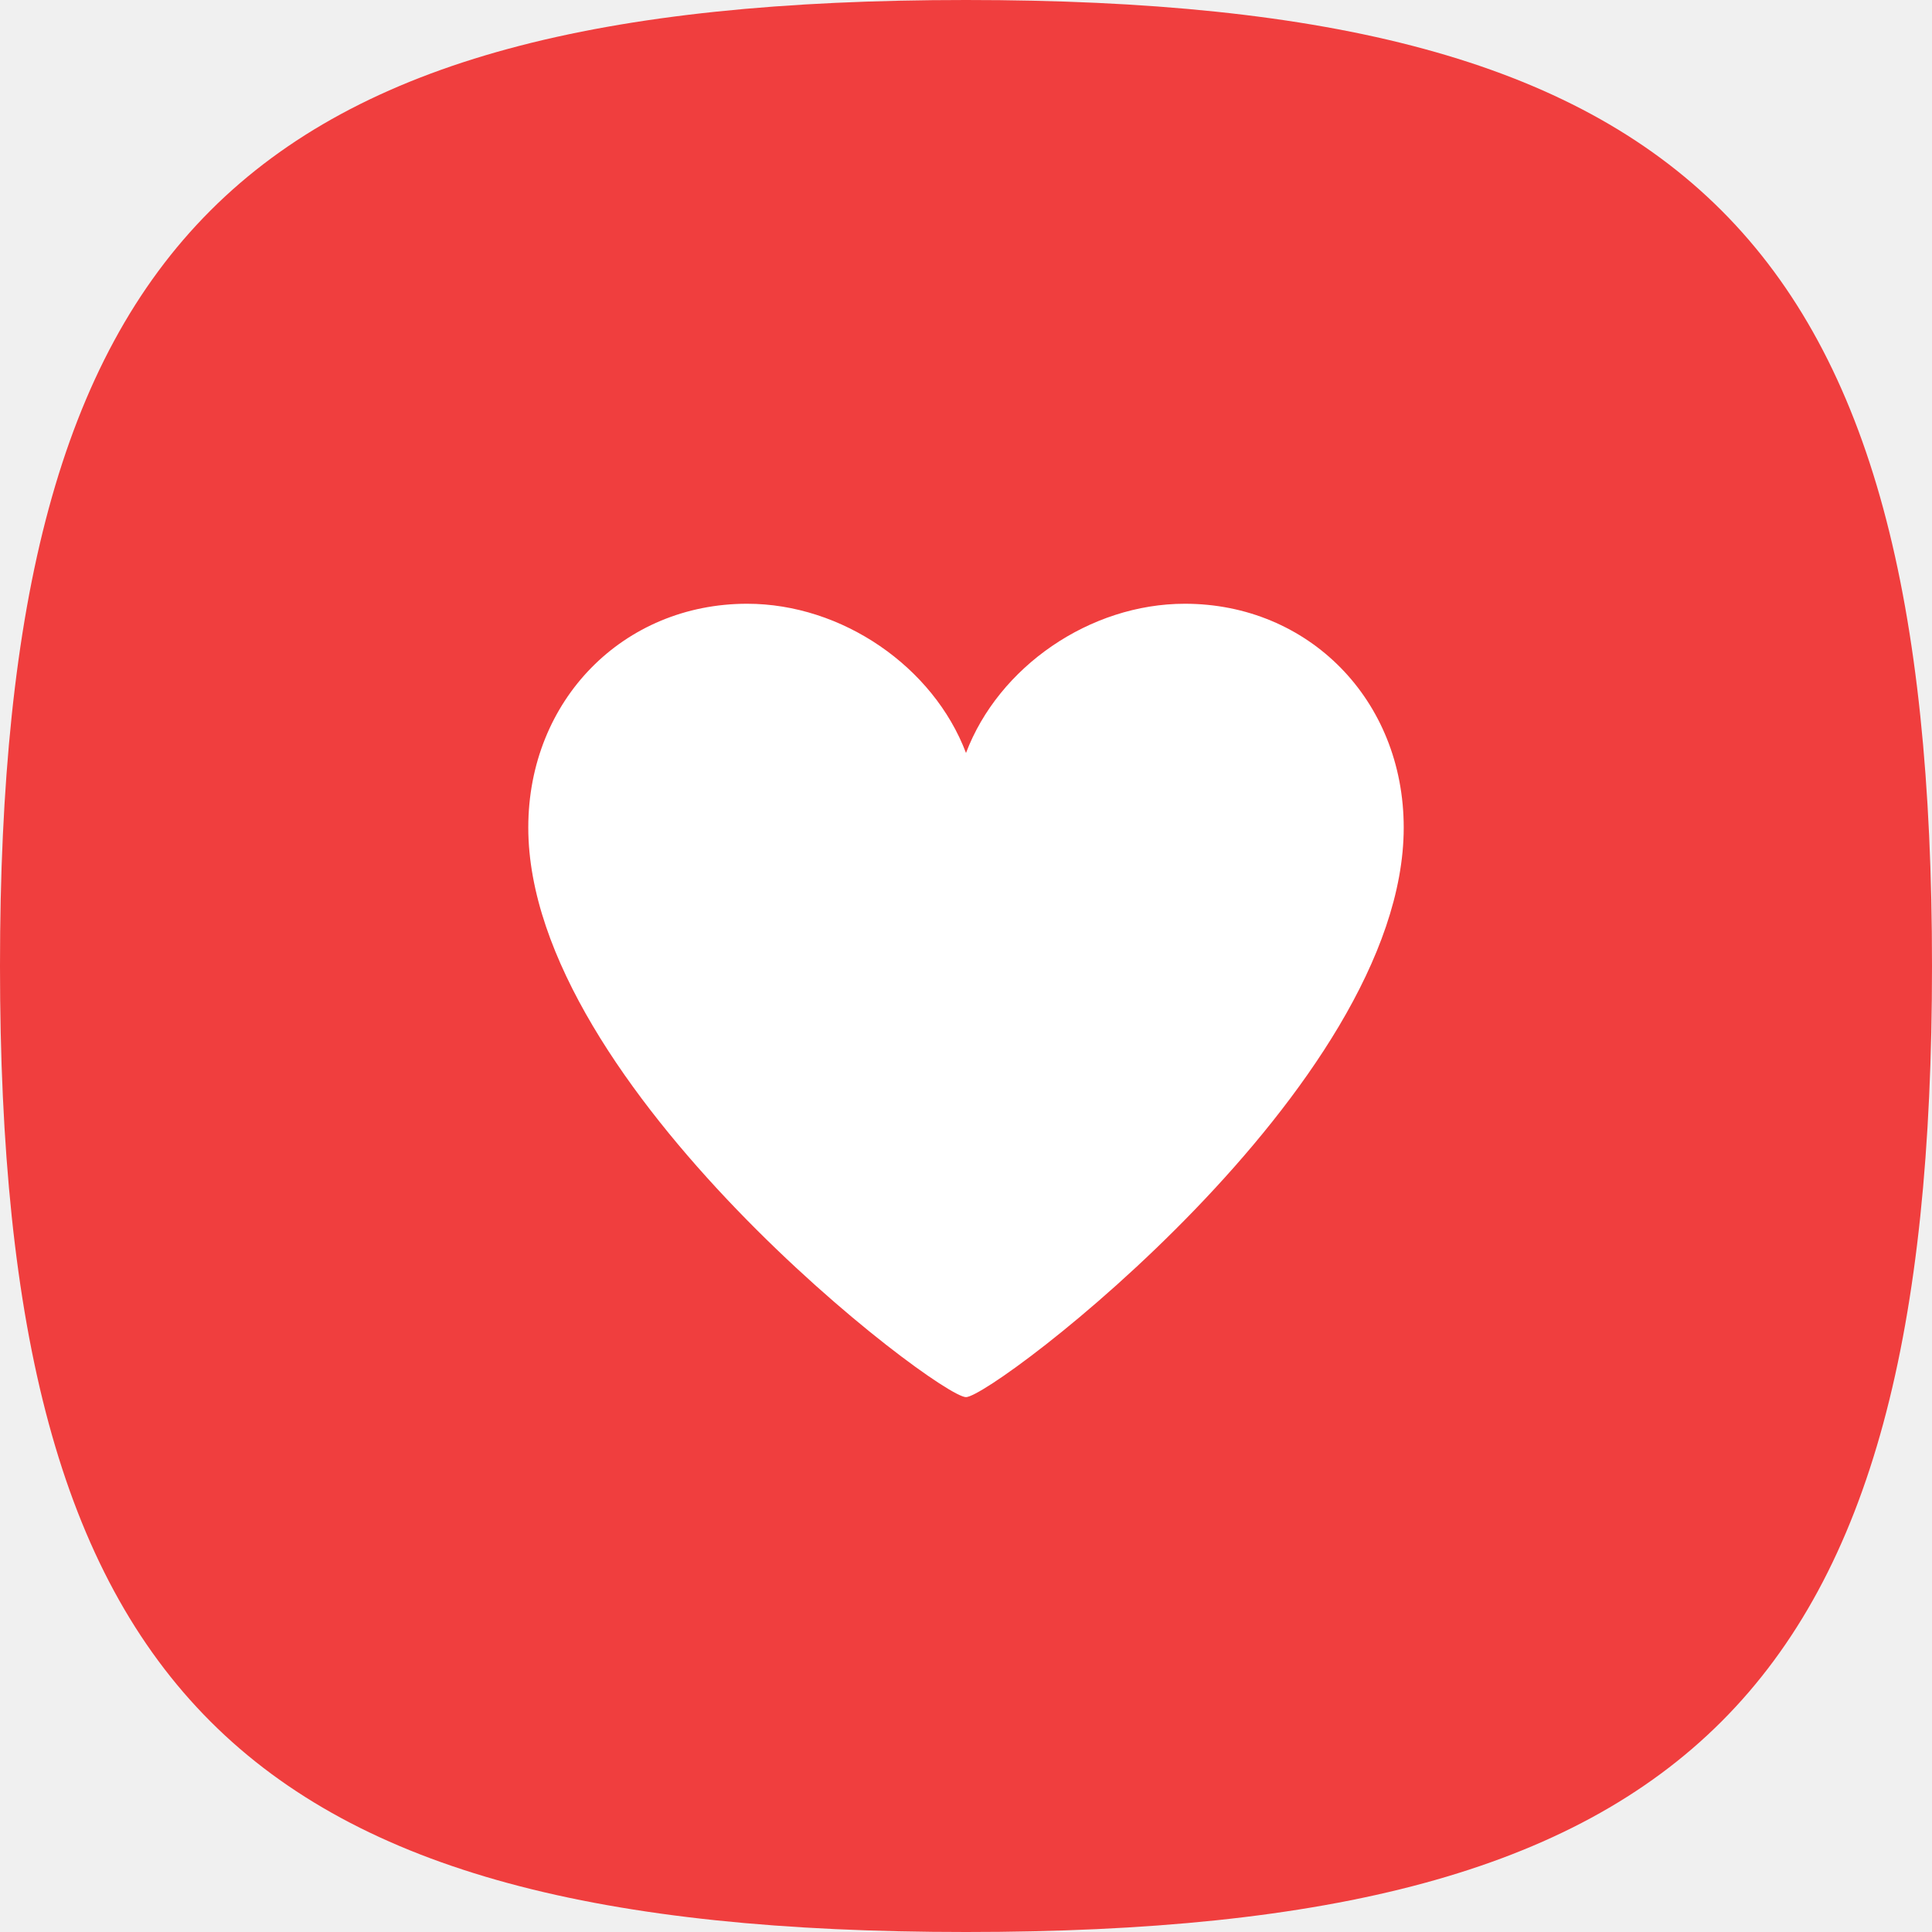
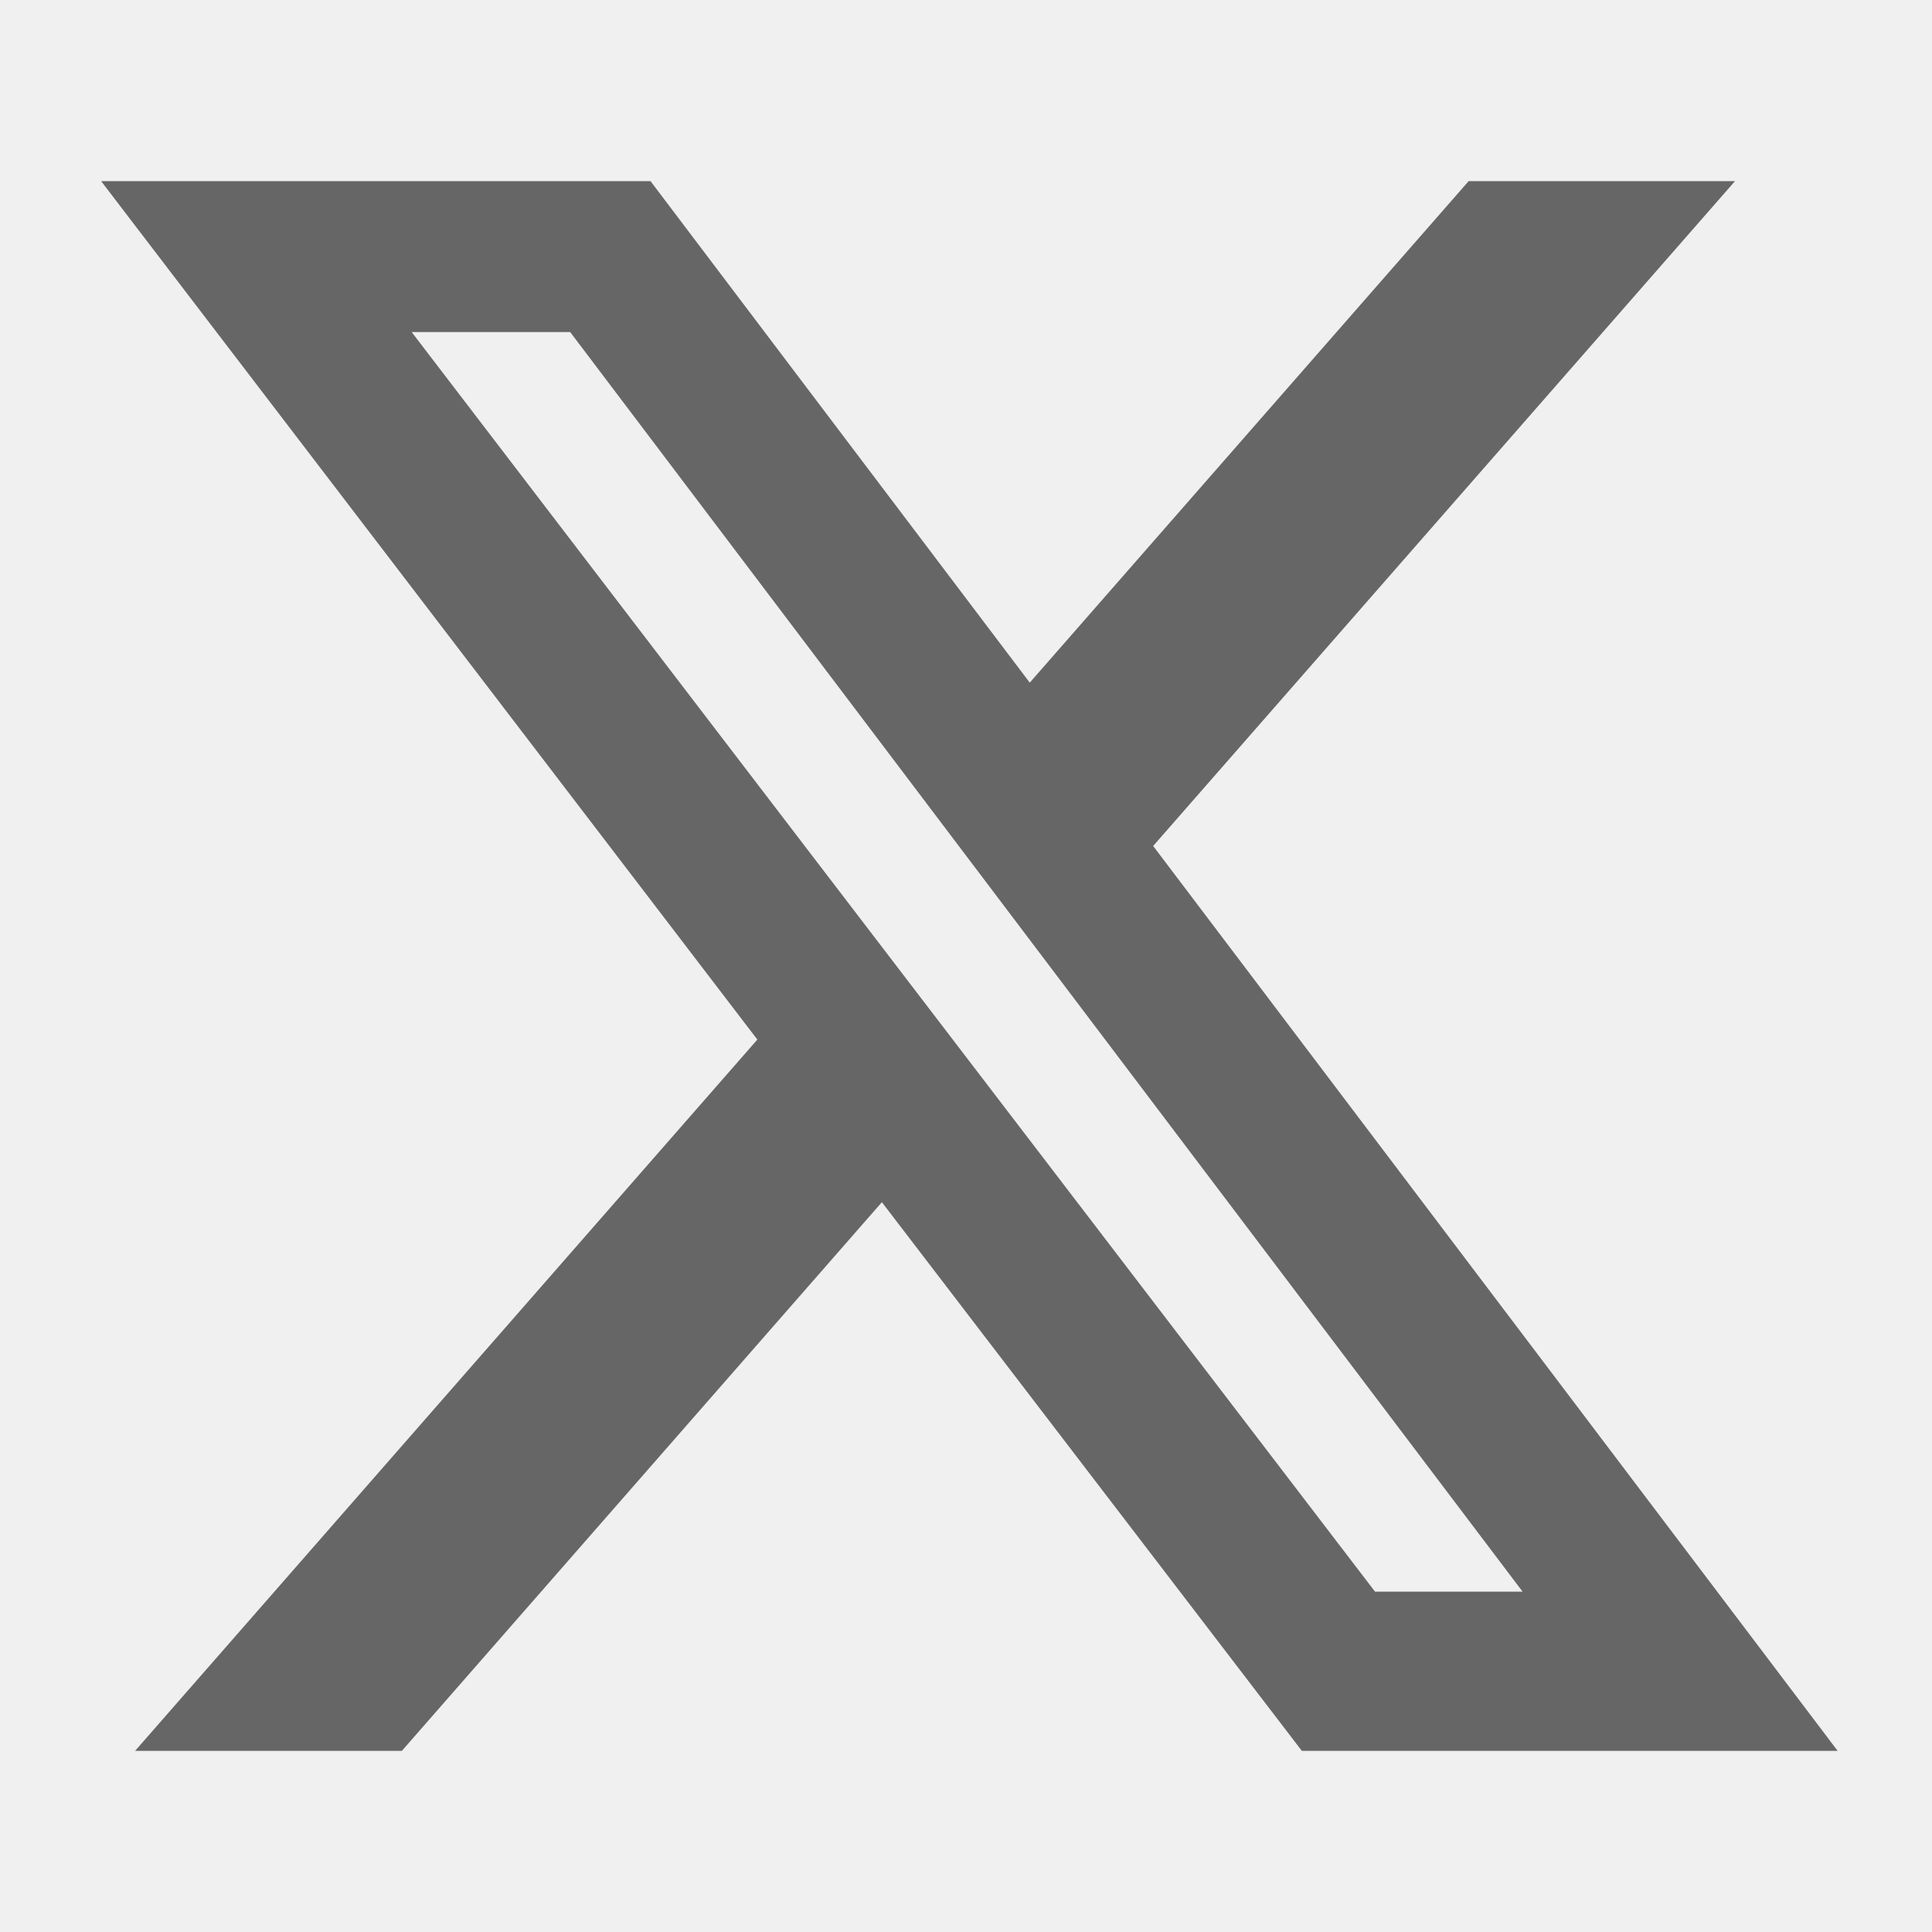
- <svg xmlns="http://www.w3.org/2000/svg" width="80px" height="80px" viewBox="0 0 80 80" version="1.1">
-   <defs />
-   <g id="Desktop" stroke="none" stroke-width="1" fill="none" fill-rule="evenodd">
-     <g id="preference" transform="translate(-680, -224)">
-       <g id="Group-3" transform="translate(680, 224)">
-         <path d="M40,80 C70.091,80 80,70.091 80,40 C80,9.909 70.091,0 40,0 C9.909,0 1.84256622e-15,9.909 0,40 C0,70.091 9.909,80 40,80 Z" id="Oval-Copy" fill="#F03E3E" />
-         <path d="M40,31.179 C38.651,27.612 34.871,25 30.938,25 C25.816,25 21.875,28.979 21.875,34.268 C21.875,44.989 38.842,57.852 40,57.852 C41.124,57.852 58.125,44.989 58.125,34.268 C58.125,28.979 54.184,25 49.062,25 C45.125,25 41.349,27.612 40,31.179 Z" id="Shape" fill="#FFFFFF" />
-       </g>
-     </g>
-   </g>
+ <svg xmlns="http://www.w3.org/2000/svg" width="24" height="24" viewBox="0 0 24 24" fill="#666666">
+   <path d="M18.244 2.25H21.553L14.325 10.509L22.828 21.75H16.172L10.955 14.934L4.992 21.75H1.678L9.408 12.914L1.256 2.25H8.081L12.792 8.48L18.244 2.25ZM17.081 19.772H18.914L7.083 4.125H5.114L17.081 19.772Z" fill="#666666" />
</svg>
